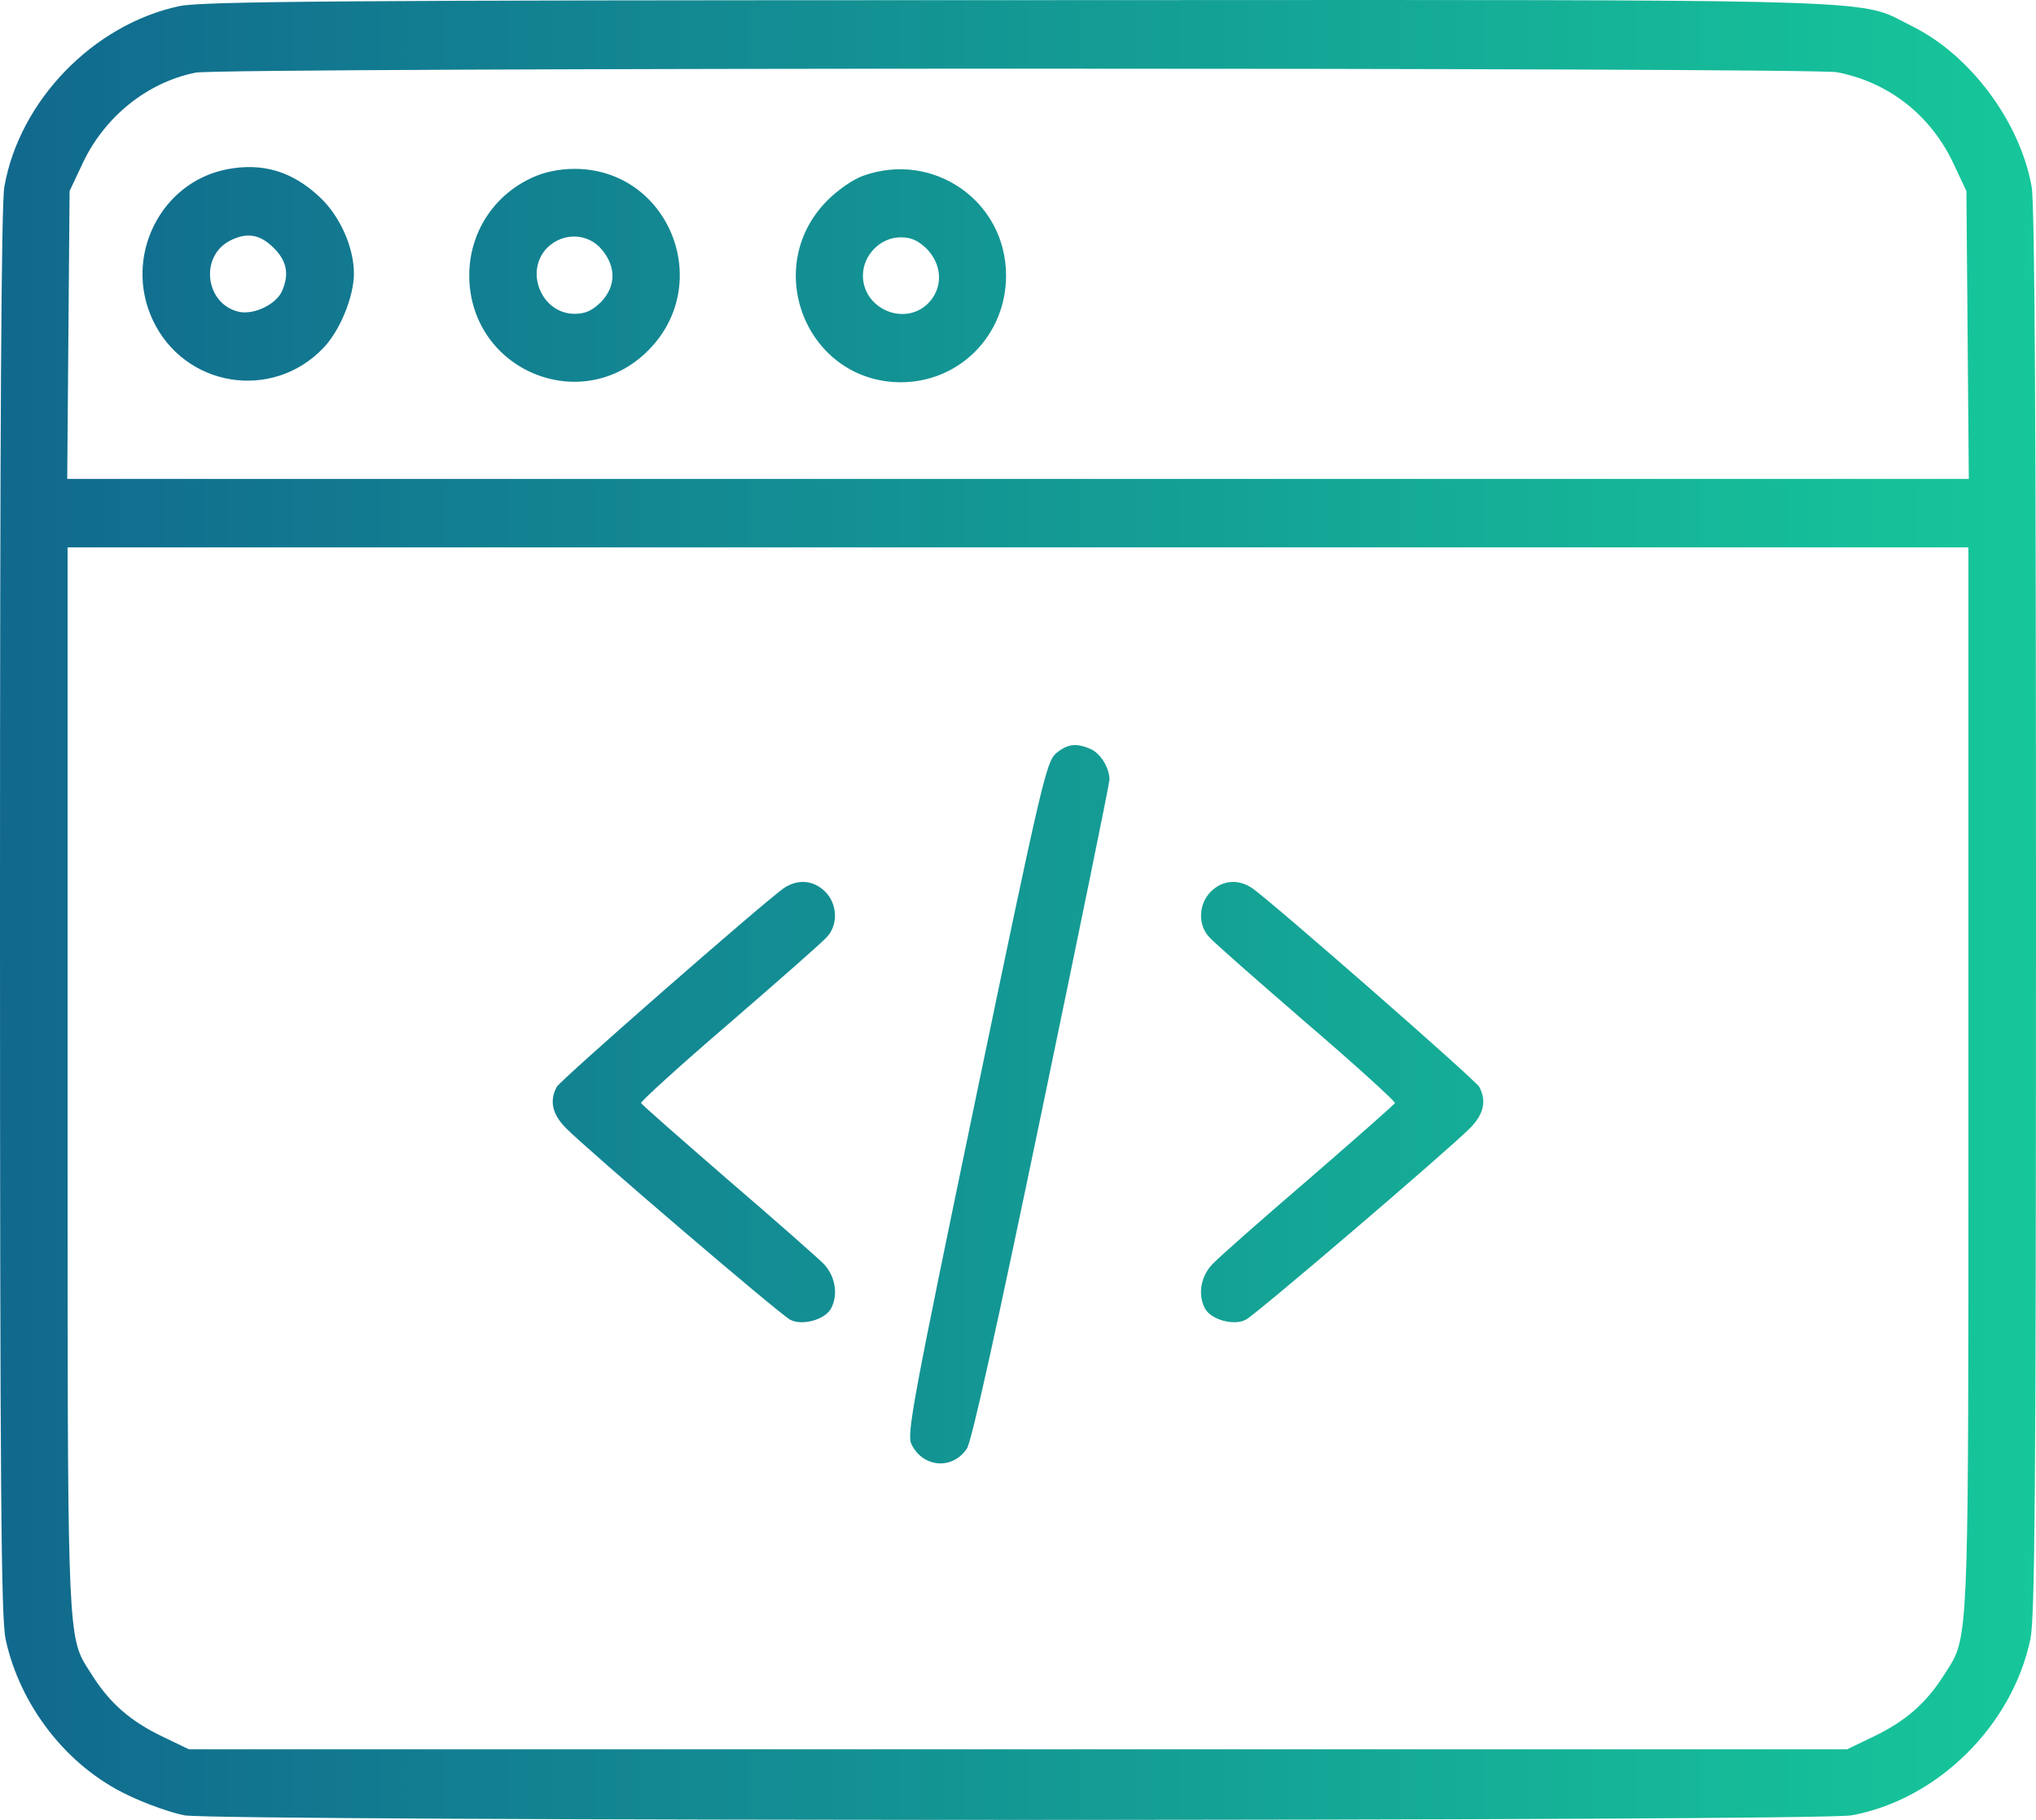
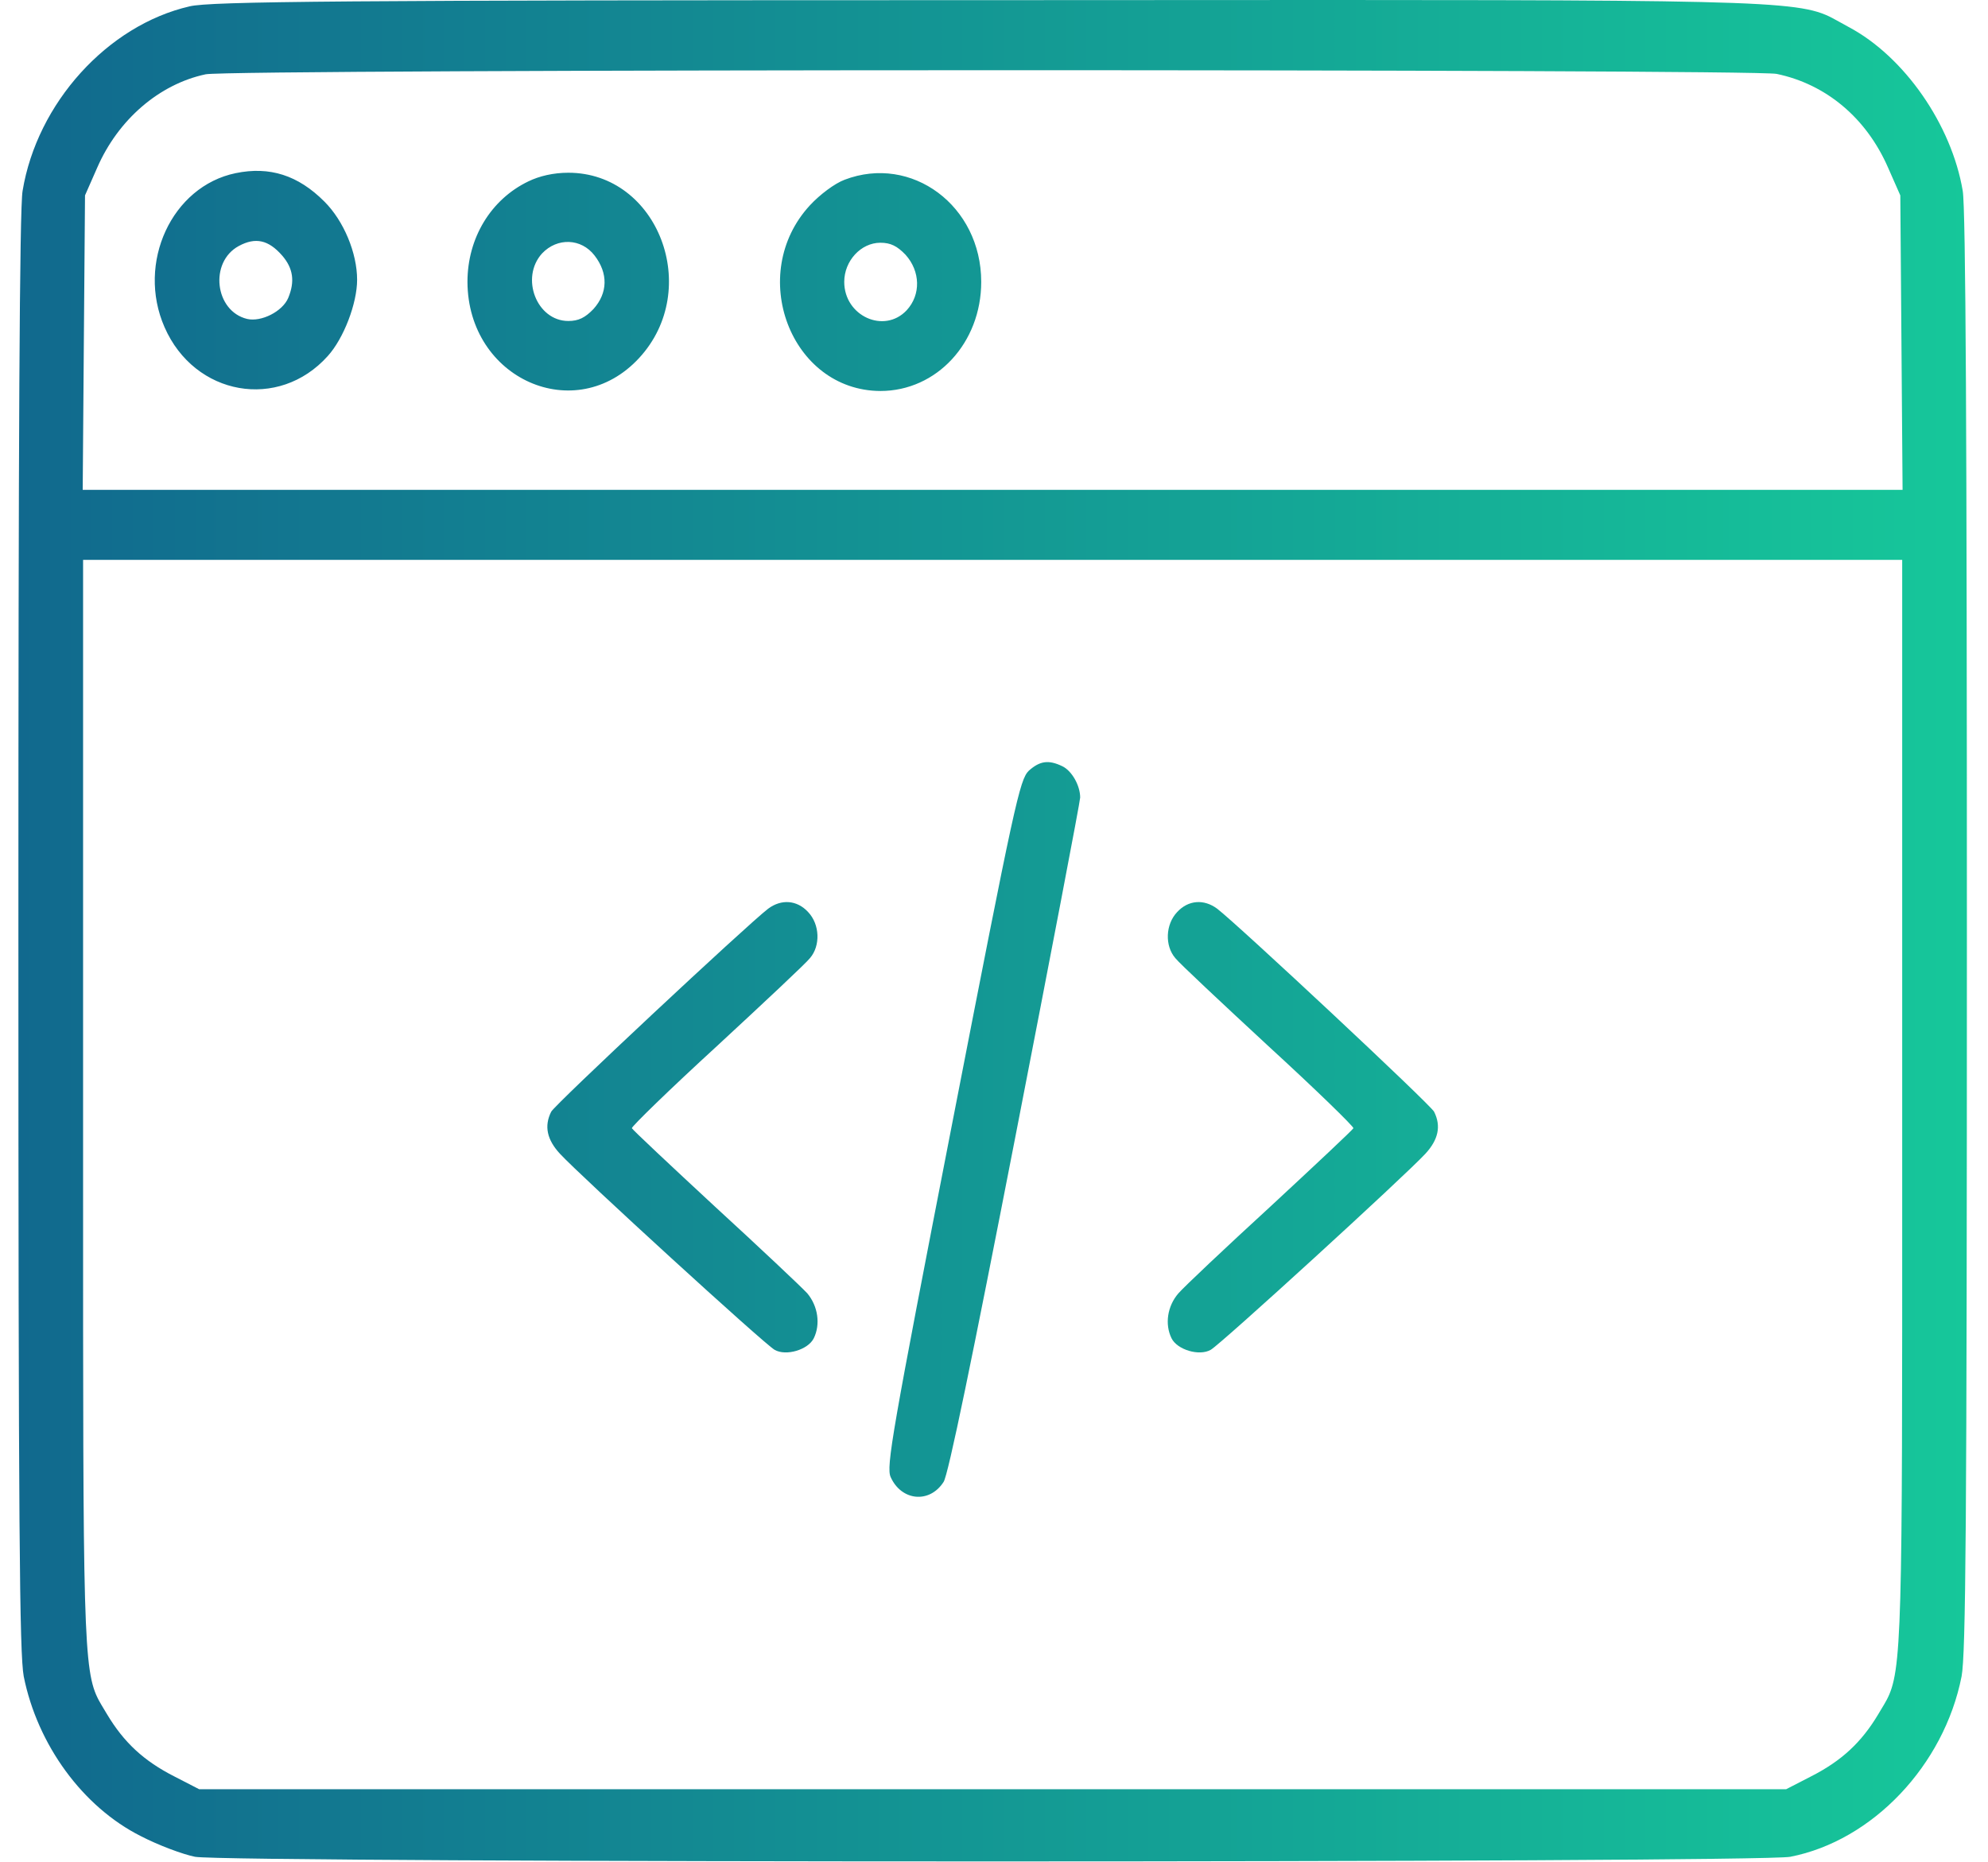
- <svg xmlns="http://www.w3.org/2000/svg" width="66" height="59" viewBox="0 0 66 59" fill="none">
-   <path fill-rule="evenodd" clip-rule="evenodd" d="M5.801 0.201C3.016 0.801 0.632 3.269 0.142 6.049C0.039 6.584 0 13.986 0 29.547C0 48.54 0.039 52.417 0.18 53.135C0.645 55.303 2.179 57.274 4.151 58.2C4.744 58.488 5.569 58.775 5.981 58.853C7.064 59.049 58.936 59.049 60.019 58.853C62.803 58.344 65.227 55.955 65.82 53.135C65.961 52.417 66 48.54 66 29.547C66 13.986 65.961 6.584 65.858 6.049C65.484 3.961 63.886 1.794 61.991 0.854C61.883 0.8 61.787 0.75 61.698 0.702C61.605 0.653 61.519 0.608 61.432 0.566C60.242 -0.01 58.781 -0.009 37.469 0.003L32.936 0.005C10.893 0.005 6.497 0.044 5.801 0.201ZM59.555 2.342C61.23 2.668 62.597 3.739 63.332 5.318L63.744 6.193L63.783 10.853L63.822 15.527H33H2.179L2.217 10.853L2.256 6.193L2.668 5.318C3.377 3.791 4.77 2.668 6.342 2.355C7.154 2.185 58.717 2.185 59.555 2.342ZM63.809 37.322C63.81 51.709 63.81 52.959 63.275 53.894C63.224 53.983 63.168 54.069 63.107 54.163C63.072 54.218 63.035 54.275 62.996 54.337C62.429 55.224 61.759 55.812 60.715 56.308L59.877 56.712H33H6.123L5.285 56.308C4.241 55.812 3.571 55.224 3.004 54.337C2.965 54.275 2.928 54.218 2.893 54.164C2.832 54.069 2.776 53.983 2.725 53.894C2.19 52.959 2.19 51.709 2.191 37.322L2.191 34.951V17.746H33H63.809V34.951L63.809 37.322ZM7.361 5.488C5.195 5.906 3.996 8.334 4.95 10.37C5.968 12.55 8.817 13.02 10.48 11.284C11.021 10.723 11.473 9.613 11.473 8.869C11.473 8.02 11.021 7.002 10.364 6.389C9.475 5.553 8.508 5.266 7.361 5.488ZM8.933 8.099C9.307 8.503 9.372 8.921 9.139 9.443C8.946 9.874 8.224 10.213 7.747 10.109C6.652 9.861 6.458 8.308 7.464 7.798C8.031 7.511 8.469 7.603 8.933 8.099ZM15.211 8.934C15.211 7.55 15.997 6.323 17.273 5.749C17.647 5.579 18.124 5.475 18.627 5.475C21.669 5.475 23.177 9.169 21.025 11.349C18.872 13.529 15.224 12.015 15.211 8.934ZM19.478 9.796C19.968 9.287 19.98 8.66 19.516 8.099C19.065 7.55 18.253 7.524 17.738 8.033C16.99 8.804 17.557 10.174 18.627 10.174C18.975 10.174 19.194 10.07 19.478 9.796ZM27.985 5.697C27.65 5.814 27.148 6.167 26.812 6.506C24.66 8.686 26.155 12.38 29.197 12.393C31.105 12.393 32.613 10.866 32.613 8.934C32.613 6.519 30.254 4.887 27.985 5.697ZM30.048 8.073C30.551 8.595 30.576 9.339 30.087 9.835C29.326 10.592 27.973 10.018 27.973 8.934C27.973 8.268 28.54 7.694 29.197 7.694C29.545 7.694 29.764 7.798 30.048 8.073ZM31.634 35.59C33.748 25.421 33.915 24.716 34.225 24.429C34.598 24.116 34.895 24.077 35.359 24.286C35.681 24.429 35.965 24.899 35.965 25.278C35.965 25.395 34.972 30.251 33.761 36.073C32.33 42.953 31.492 46.778 31.337 46.974C30.86 47.666 29.906 47.574 29.545 46.817C29.391 46.491 29.584 45.446 31.634 35.59ZM25.395 28.803C24.686 29.312 18.163 35.016 18.047 35.238C17.802 35.695 17.905 36.126 18.343 36.57C19.039 37.275 25.266 42.601 25.614 42.784C26 42.992 26.748 42.784 26.941 42.418C27.174 41.974 27.083 41.4 26.722 40.995C26.516 40.786 25.111 39.546 23.59 38.241C22.069 36.922 20.805 35.813 20.78 35.76C20.767 35.708 22.056 34.533 23.654 33.163C25.253 31.779 26.684 30.526 26.812 30.369C27.174 29.977 27.148 29.299 26.748 28.907C26.374 28.528 25.846 28.489 25.395 28.803ZM39.188 30.369C38.827 29.977 38.852 29.299 39.252 28.907C39.626 28.528 40.154 28.489 40.605 28.803C41.314 29.312 47.837 35.016 47.953 35.238C48.198 35.695 48.095 36.126 47.657 36.57C46.961 37.275 40.734 42.601 40.386 42.784C40 42.992 39.252 42.784 39.059 42.418C38.827 41.974 38.917 41.4 39.291 40.995C39.484 40.786 40.889 39.546 42.41 38.241C43.931 36.922 45.194 35.813 45.22 35.76C45.233 35.708 43.944 34.533 42.346 33.163C40.747 31.779 39.316 30.526 39.188 30.369Z" fill="url(#paint0_linear_238_595)" />
+ <svg xmlns="http://www.w3.org/2000/svg" width="63" height="59" viewBox="0 0 63 59" fill="none">
+   <path fill-rule="evenodd" clip-rule="evenodd" d="M6.01 0.201C3.405 0.801 1.174 3.269 0.716 6.049C0.619 6.584 0.583 13.986 0.583 29.547C0.583 48.54 0.619 52.417 0.752 53.135C1.186 55.303 2.621 57.274 4.466 58.2C5.021 58.488 5.793 58.775 6.179 58.853C7.192 59.049 55.722 59.049 56.735 58.853C59.34 58.344 61.608 55.955 62.163 53.135C62.295 52.417 62.331 48.54 62.331 29.547C62.331 13.986 62.295 6.584 62.199 6.049C61.849 3.961 60.354 1.794 58.581 0.854C58.479 0.8 58.39 0.75 58.306 0.702C58.22 0.653 58.139 0.608 58.057 0.566C56.945 -0.01 55.578 -0.009 35.639 0.003L31.397 0.005C10.774 0.005 6.661 0.044 6.01 0.201ZM56.301 2.342C57.869 2.668 59.148 3.739 59.835 5.318L60.221 6.193L60.257 10.853L60.293 15.527H31.457H2.621L2.657 10.853L2.694 6.193L3.079 5.318C3.743 3.791 5.045 2.668 6.517 2.355C7.276 2.185 55.517 2.185 56.301 2.342ZM60.281 37.322C60.283 51.709 60.283 52.959 59.782 53.894C59.734 53.983 59.682 54.069 59.625 54.163C59.592 54.218 59.558 54.275 59.521 54.337C58.991 55.224 58.364 55.812 57.387 56.308L56.603 56.712H31.457H6.312L5.528 56.308C4.551 55.812 3.924 55.224 3.393 54.337C3.357 54.275 3.322 54.218 3.289 54.164C3.232 54.069 3.18 53.983 3.132 53.894C2.632 52.959 2.632 51.709 2.633 37.322L2.633 34.951V17.746H31.457H60.281V34.951L60.281 37.322ZM7.469 5.488C5.443 5.906 4.322 8.334 5.214 10.37C6.167 12.55 8.832 13.02 10.388 11.284C10.895 10.723 11.317 9.613 11.317 8.869C11.317 8.02 10.895 7.002 10.28 6.389C9.447 5.553 8.543 5.266 7.469 5.488ZM8.941 8.099C9.291 8.503 9.351 8.921 9.134 9.443C8.953 9.874 8.277 10.213 7.831 10.109C6.806 9.861 6.625 8.308 7.566 7.798C8.096 7.511 8.507 7.603 8.941 8.099ZM14.814 8.934C14.814 7.55 15.55 6.323 16.744 5.749C17.093 5.579 17.54 5.475 18.01 5.475C20.856 5.475 22.267 9.169 20.253 11.349C18.239 13.529 14.826 12.015 14.814 8.934ZM18.806 9.796C19.264 9.287 19.276 8.66 18.842 8.099C18.42 7.55 17.66 7.524 17.178 8.033C16.478 8.804 17.009 10.174 18.01 10.174C18.336 10.174 18.541 10.07 18.806 9.796ZM26.766 5.697C26.452 5.814 25.982 6.167 25.668 6.506C23.654 8.686 25.053 12.38 27.899 12.393C29.684 12.393 31.095 10.866 31.095 8.934C31.095 6.519 28.888 4.887 26.766 5.697ZM28.695 8.073C29.166 8.595 29.19 9.339 28.732 9.835C28.02 10.592 26.754 10.018 26.754 8.934C26.754 8.268 27.284 7.694 27.899 7.694C28.225 7.694 28.43 7.798 28.695 8.073ZM30.179 35.59C32.157 25.421 32.313 24.716 32.603 24.429C32.953 24.116 33.23 24.077 33.664 24.286C33.966 24.429 34.231 24.899 34.231 25.278C34.231 25.395 33.302 30.251 32.169 36.073C30.83 42.953 30.046 46.778 29.901 46.974C29.455 47.666 28.563 47.574 28.225 46.817C28.08 46.491 28.261 45.446 30.179 35.59ZM24.342 28.803C23.678 29.312 17.576 35.016 17.467 35.238C17.238 35.695 17.335 36.126 17.745 36.57C18.396 37.275 24.221 42.601 24.547 42.784C24.909 42.992 25.608 42.784 25.789 42.418C26.006 41.974 25.922 41.4 25.584 40.995C25.391 40.786 24.076 39.546 22.653 38.241C21.23 36.922 20.048 35.813 20.024 35.76C20.012 35.708 21.218 34.533 22.713 33.163C24.209 31.779 25.548 30.526 25.668 30.369C26.006 29.977 25.982 29.299 25.608 28.907C25.258 28.528 24.764 28.489 24.342 28.803ZM37.246 30.369C36.908 29.977 36.933 29.299 37.306 28.907C37.656 28.528 38.151 28.489 38.573 28.803C39.236 29.312 45.339 35.016 45.447 35.238C45.676 35.695 45.58 36.126 45.17 36.57C44.519 37.275 38.693 42.601 38.368 42.784C38.006 42.992 37.306 42.784 37.126 42.418C36.908 41.974 36.993 41.4 37.343 40.995C37.524 40.786 38.838 39.546 40.261 38.241C41.684 36.922 42.866 35.813 42.89 35.76C42.902 35.708 41.696 34.533 40.201 33.163C38.706 31.779 37.367 30.526 37.246 30.369Z" fill="url(#paint0_linear_1391_141)" />
  <defs>
-     <linearGradient id="paint0_linear_238_595" x1="0.016" y1="29.463" x2="66" y2="29.463" gradientUnits="userSpaceOnUse">
+     <linearGradient id="paint0_linear_1391_141" x1="0.598" y1="29.463" x2="62.331" y2="29.463" gradientUnits="userSpaceOnUse">
      <stop stop-color="#11698E" />
      <stop offset="1" stop-color="#16C79A" />
    </linearGradient>
  </defs>
</svg>
